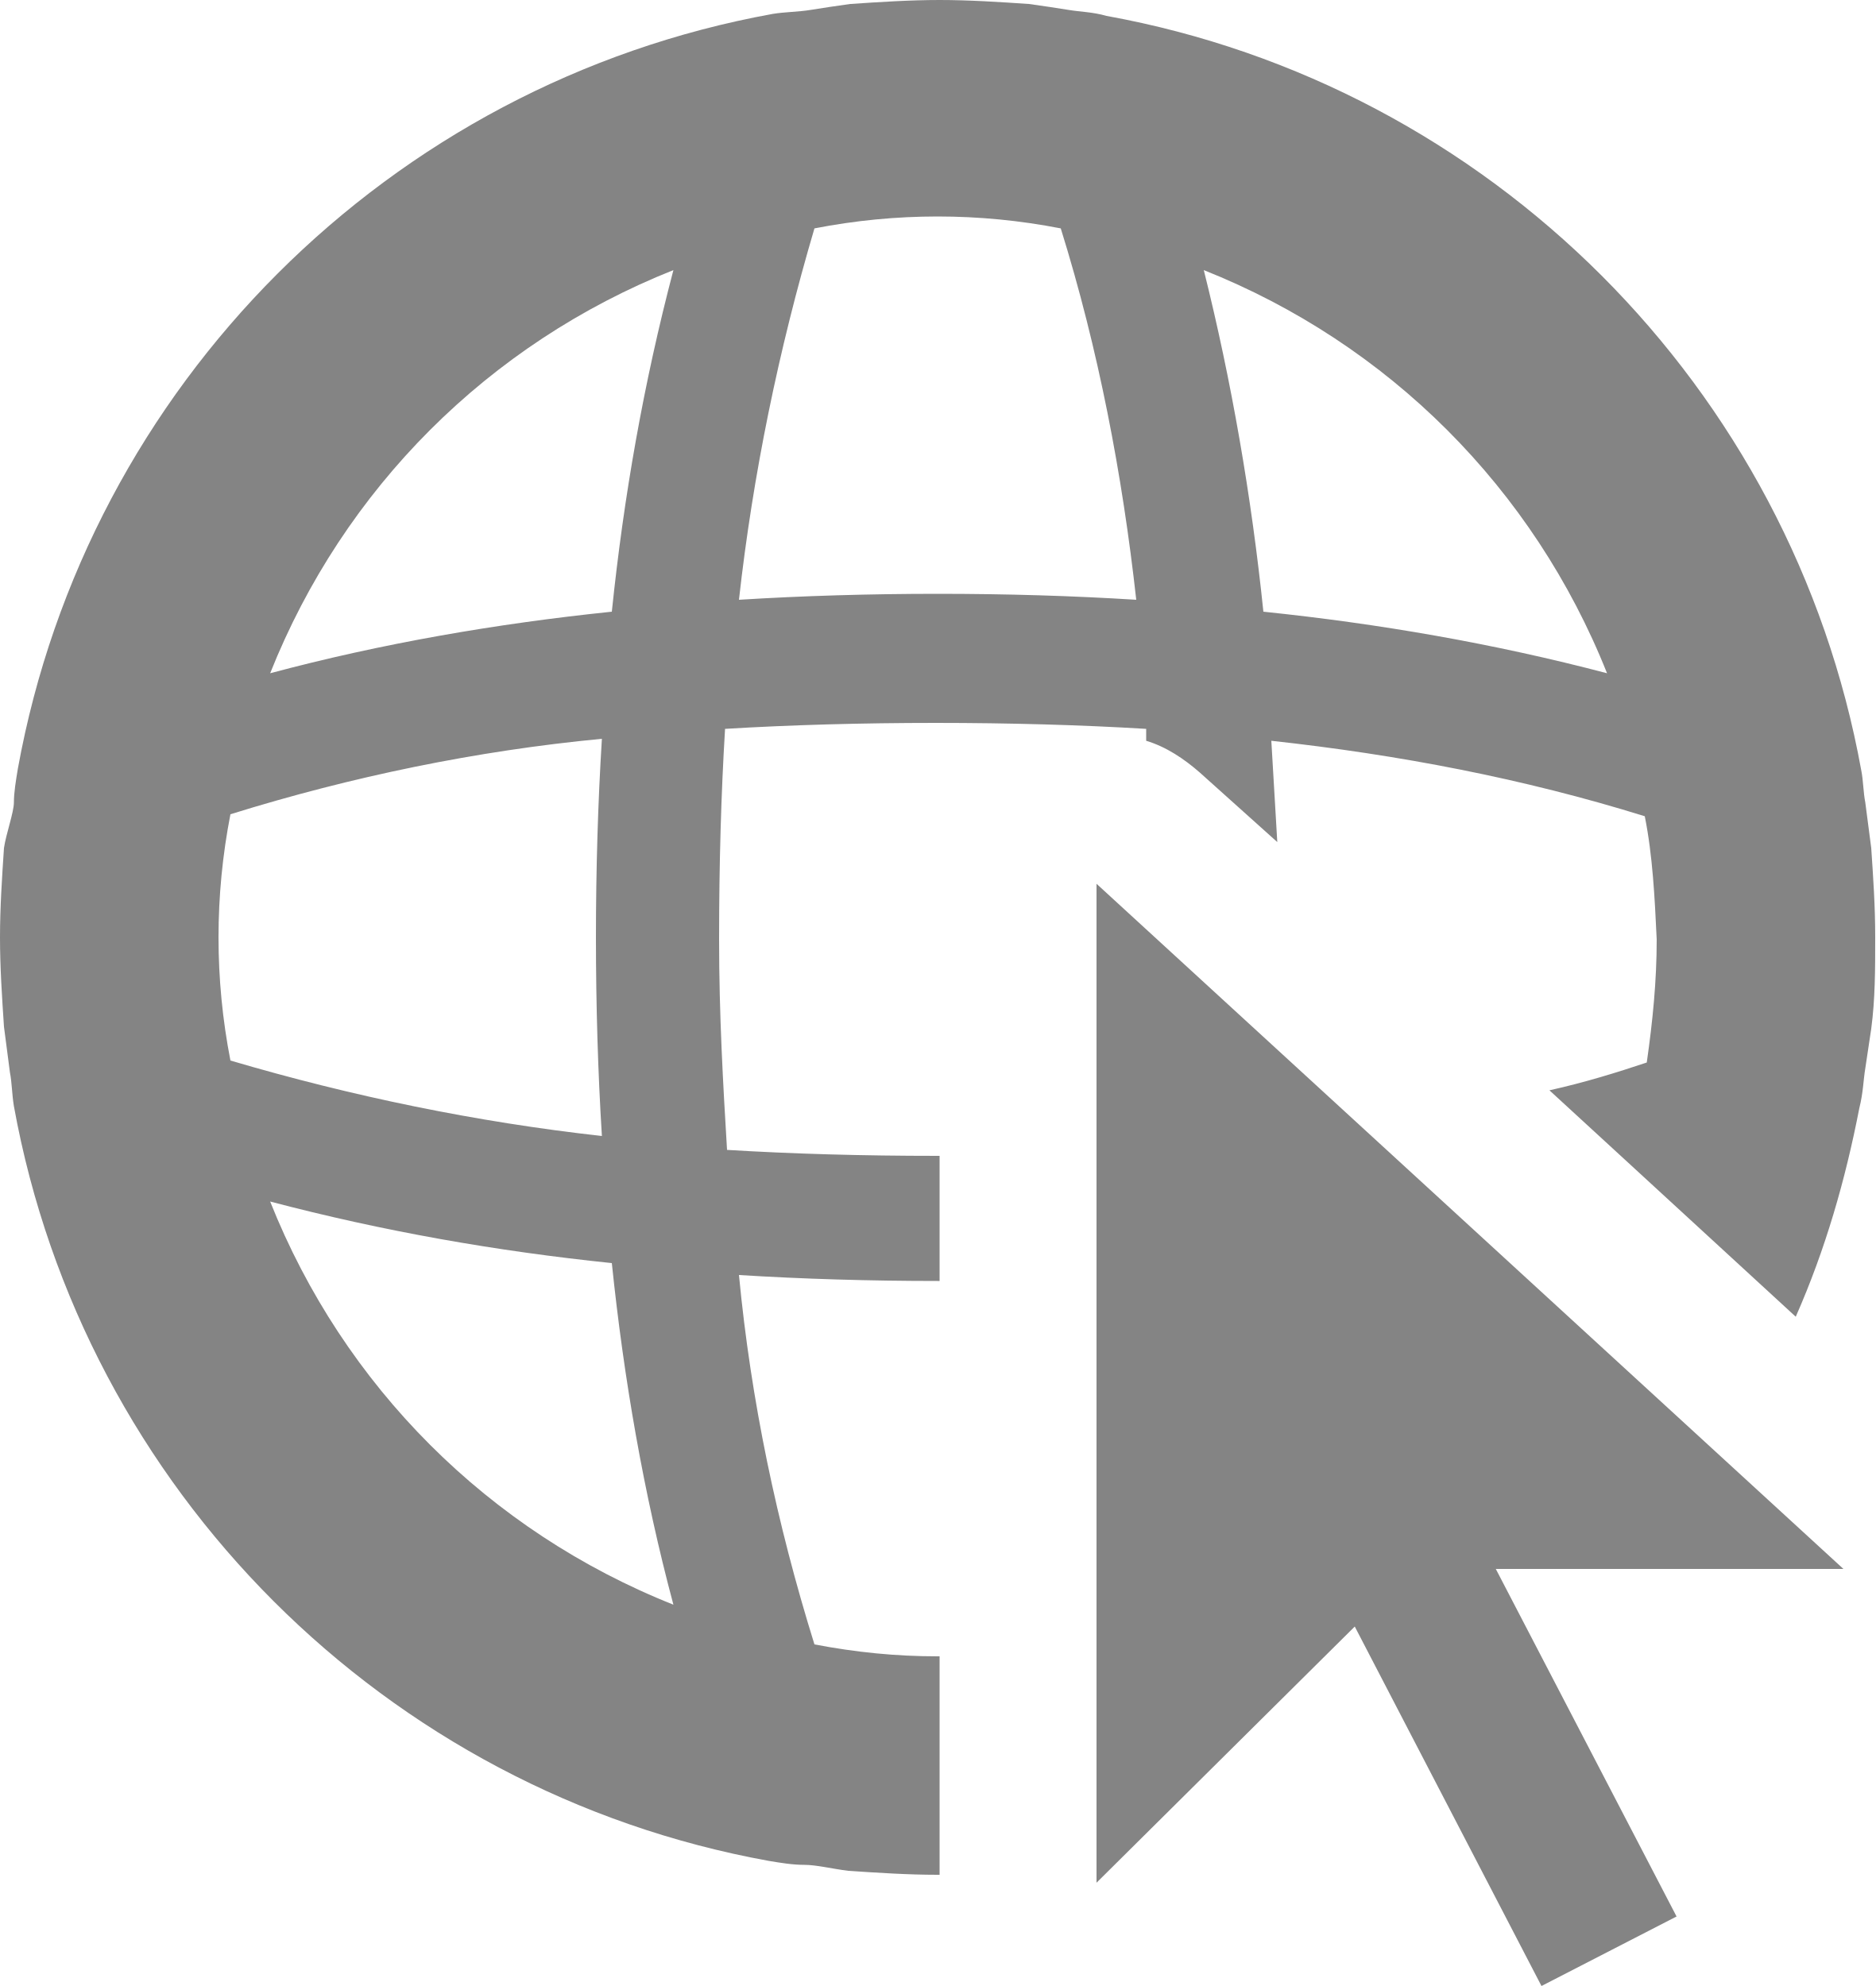
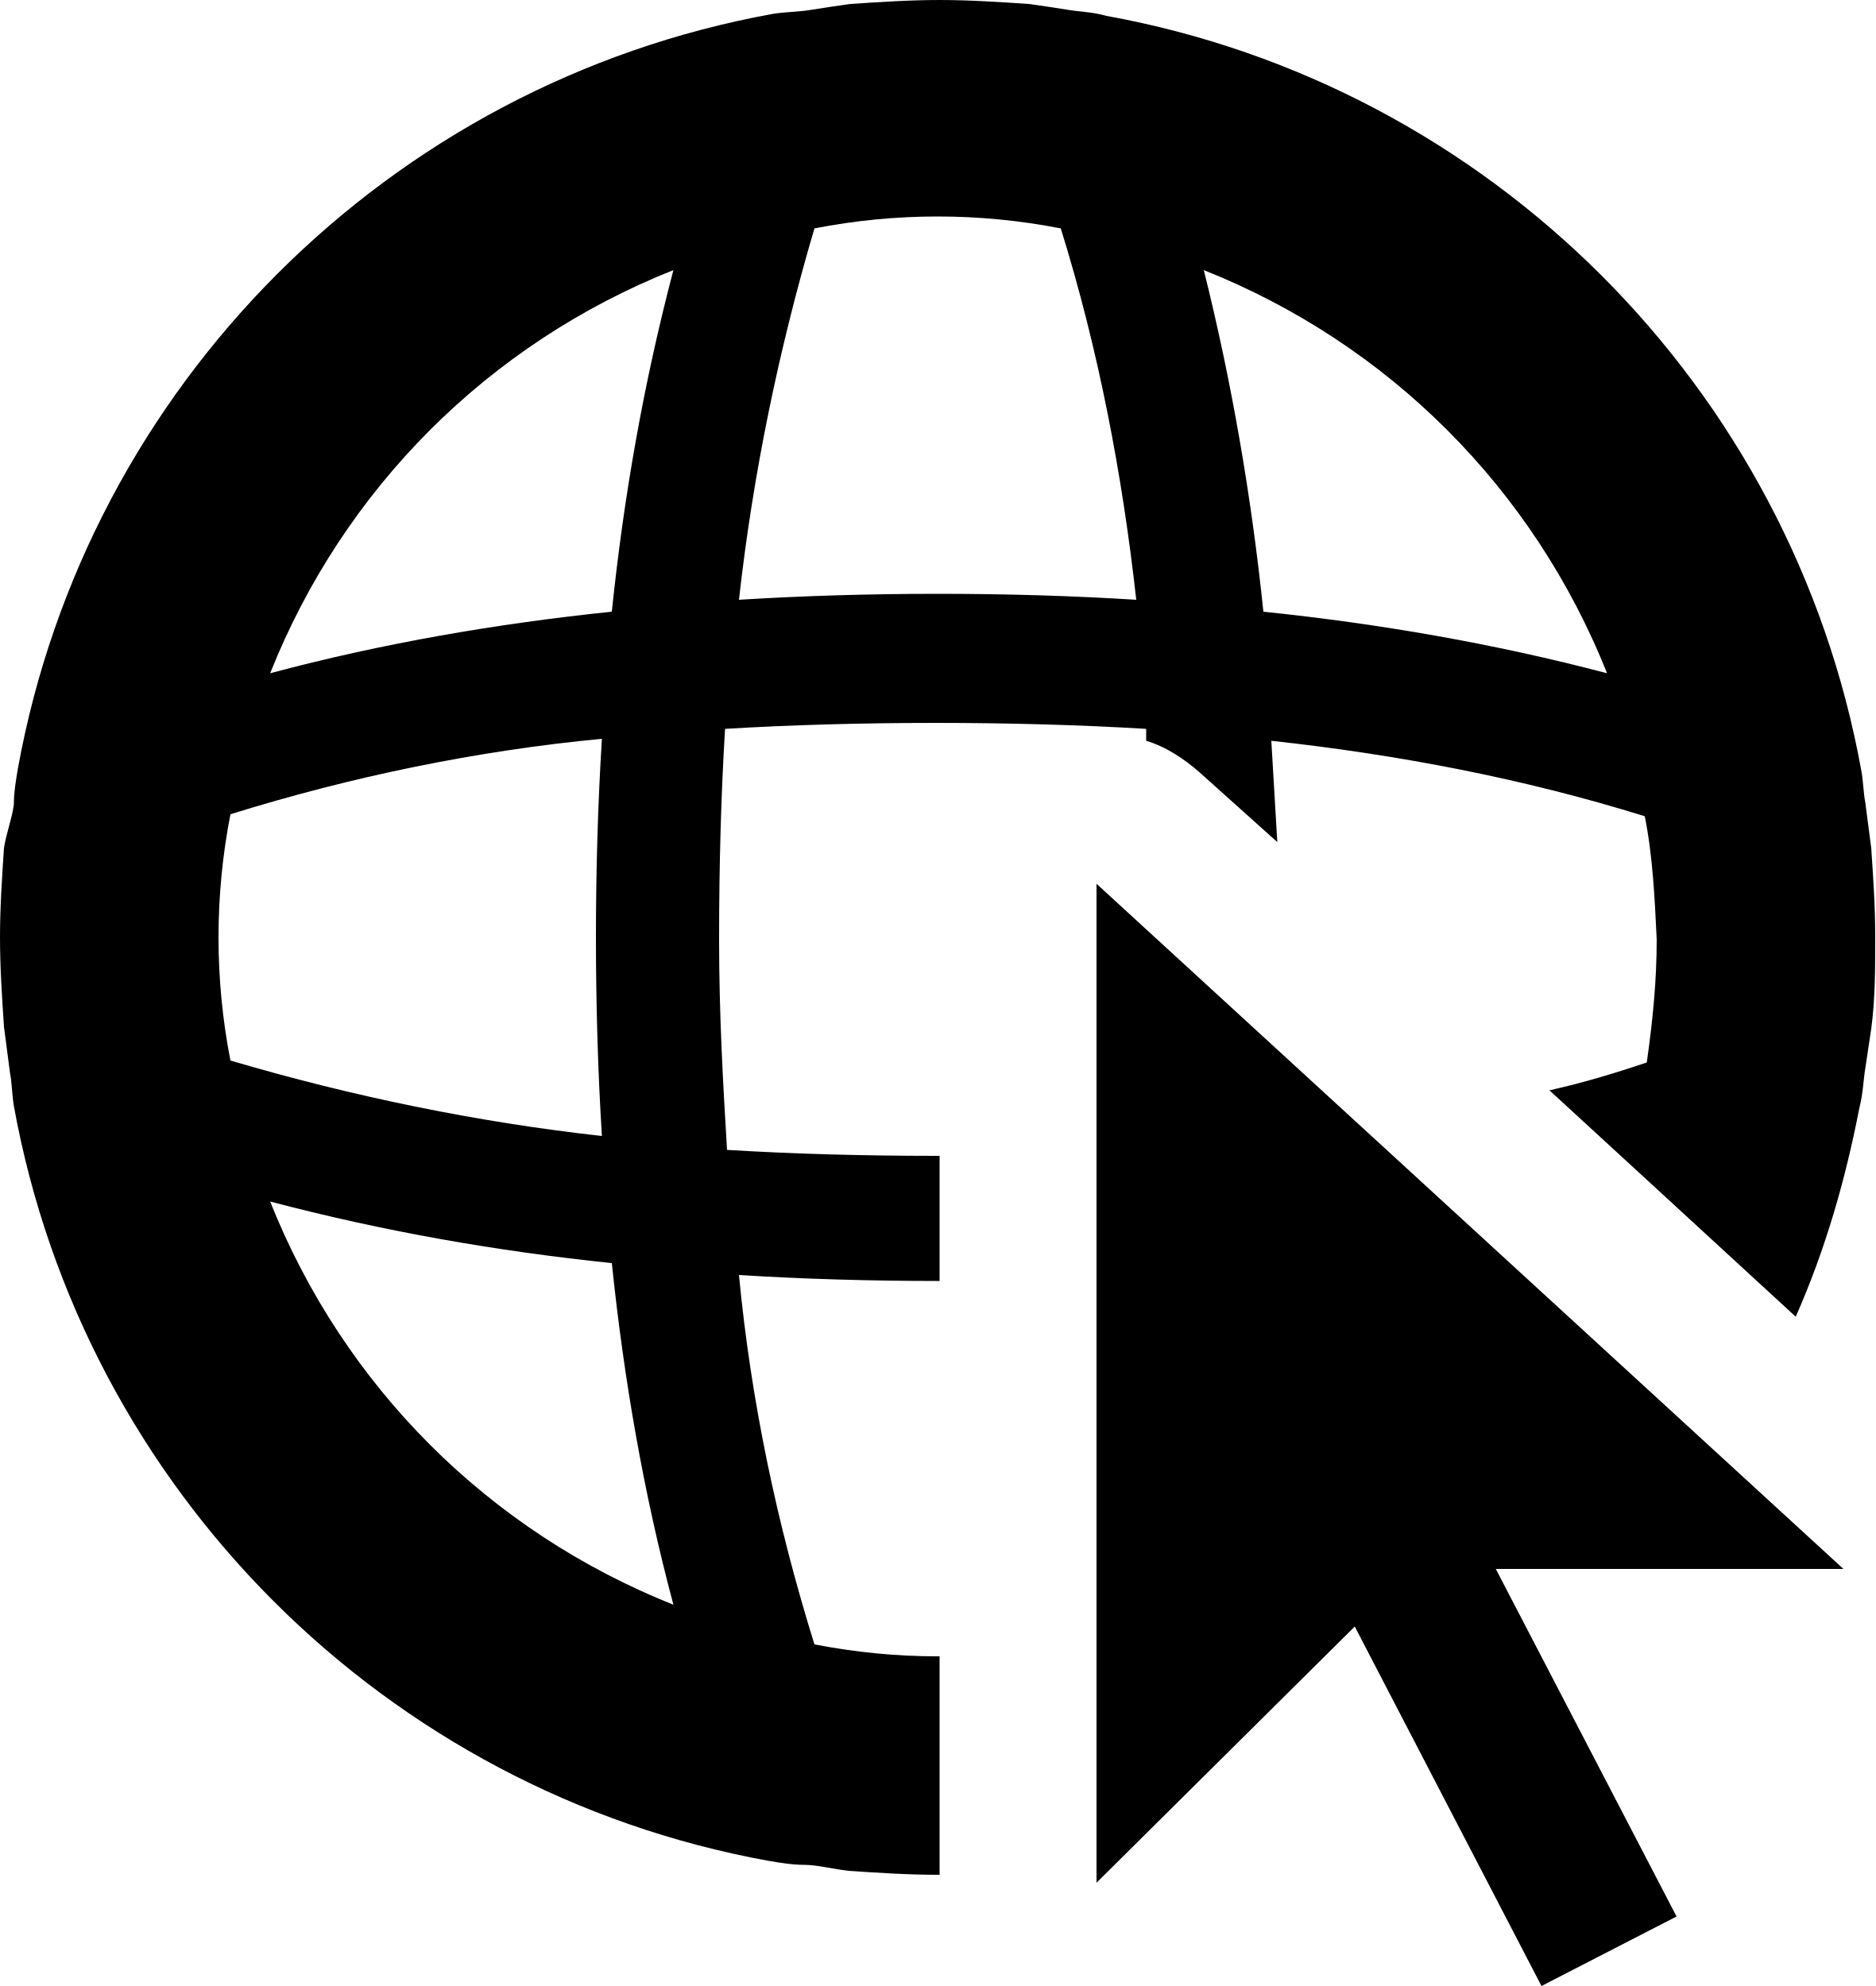
<svg xmlns="http://www.w3.org/2000/svg" id="Layer_1" viewBox="0 0 94.4 100">
-   <style>.st0{fill:#848484}</style>
  <path class="st0" d="M55.2 44.5v50.3l13-12.9 9.4 18.1 6.8-3.5L75.3 79h17.5z" />
  <path class="st0" d="M93.9 53.8c.1-.7.2-1.3.3-2 .2-1.5.2-3 .2-4.6s-.1-3-.2-4.5c-.1-.8-.2-1.5-.3-2.3-.1-.5-.1-1.1-.2-1.6C90.2 19.5 75 4.3 55.7.8 55 .6 54.4.6 53.8.5s-1.3-.2-2-.3c-1.5-.1-3-.2-4.5-.2s-3 .1-4.5.2c-.7.1-1.4.2-2 .3s-1.3.1-1.9.2C19.6 4.2 4.4 19.4.9 38.7c-.1.6-.2 1.2-.2 1.7S.3 42 .2 42.7c-.1 1.5-.2 3-.2 4.5s.1 3 .2 4.5c.1.8.2 1.5.3 2.3.1.5.1 1.1.2 1.7 3.5 19.3 18.7 34.5 38 38 .6.1 1.2.2 1.8.2s1.4.2 2.2.3c1.5.1 3 .2 4.5.2h.1v-11h-.1c-2.1 0-4.1-.2-6.2-.6-1.9-6.1-3.2-12.3-3.8-18.6 3.2.2 6.6.3 10 .3h.1v-6.3h-.1c-3.8 0-7.3-.1-10.6-.3-.2-3.3-.4-6.8-.4-10.6s.1-7.3.3-10.6c3.3-.2 6.9-.3 10.6-.3s7.3.1 10.6.3v.6c1 .3 1.9.9 2.7 1.6l3.9 3.5-.3-5.1c6.4.7 12.7 1.9 18.8 3.8.4 2 .5 4.1.6 6.2 0 2.1-.2 4.1-.5 6.2-1.5.5-3.1 1-4.9 1.4l3.7 3.4 8.7 8c1.5-3.4 2.5-6.9 3.2-10.5.2-.8.2-1.4.3-2zm-60-40.2c-1.5 5.7-2.5 11.4-3.1 17.2-5.8.6-11.6 1.6-17.2 3.1 3.7-9.3 11-16.6 20.3-20.3zm0 67.2c-9.3-3.7-16.6-11-20.3-20.3C19.3 62 25 63 30.8 63.6c.6 5.8 1.6 11.6 3.1 17.2zm-3.6-23.6c-6.3-.7-12.6-2-18.7-3.8-.8-4.1-.8-8.3 0-12.4 6.1-1.9 12.4-3.2 18.7-3.8-.2 3.2-.3 6.6-.3 10s.1 6.8.3 10zm16.9-27.3c-3.4 0-6.8.1-10 .3.7-6.3 2-12.6 3.8-18.7 4.1-.8 8.3-.8 12.4 0 1.9 6.1 3.1 12.4 3.8 18.7-3.2-.2-6.5-.3-10-.3zm16.4.9c-.6-5.8-1.6-11.6-3-17.2 9.3 3.7 16.6 11 20.3 20.3-5.7-1.5-11.5-2.5-17.3-3.1z" />
</svg>
